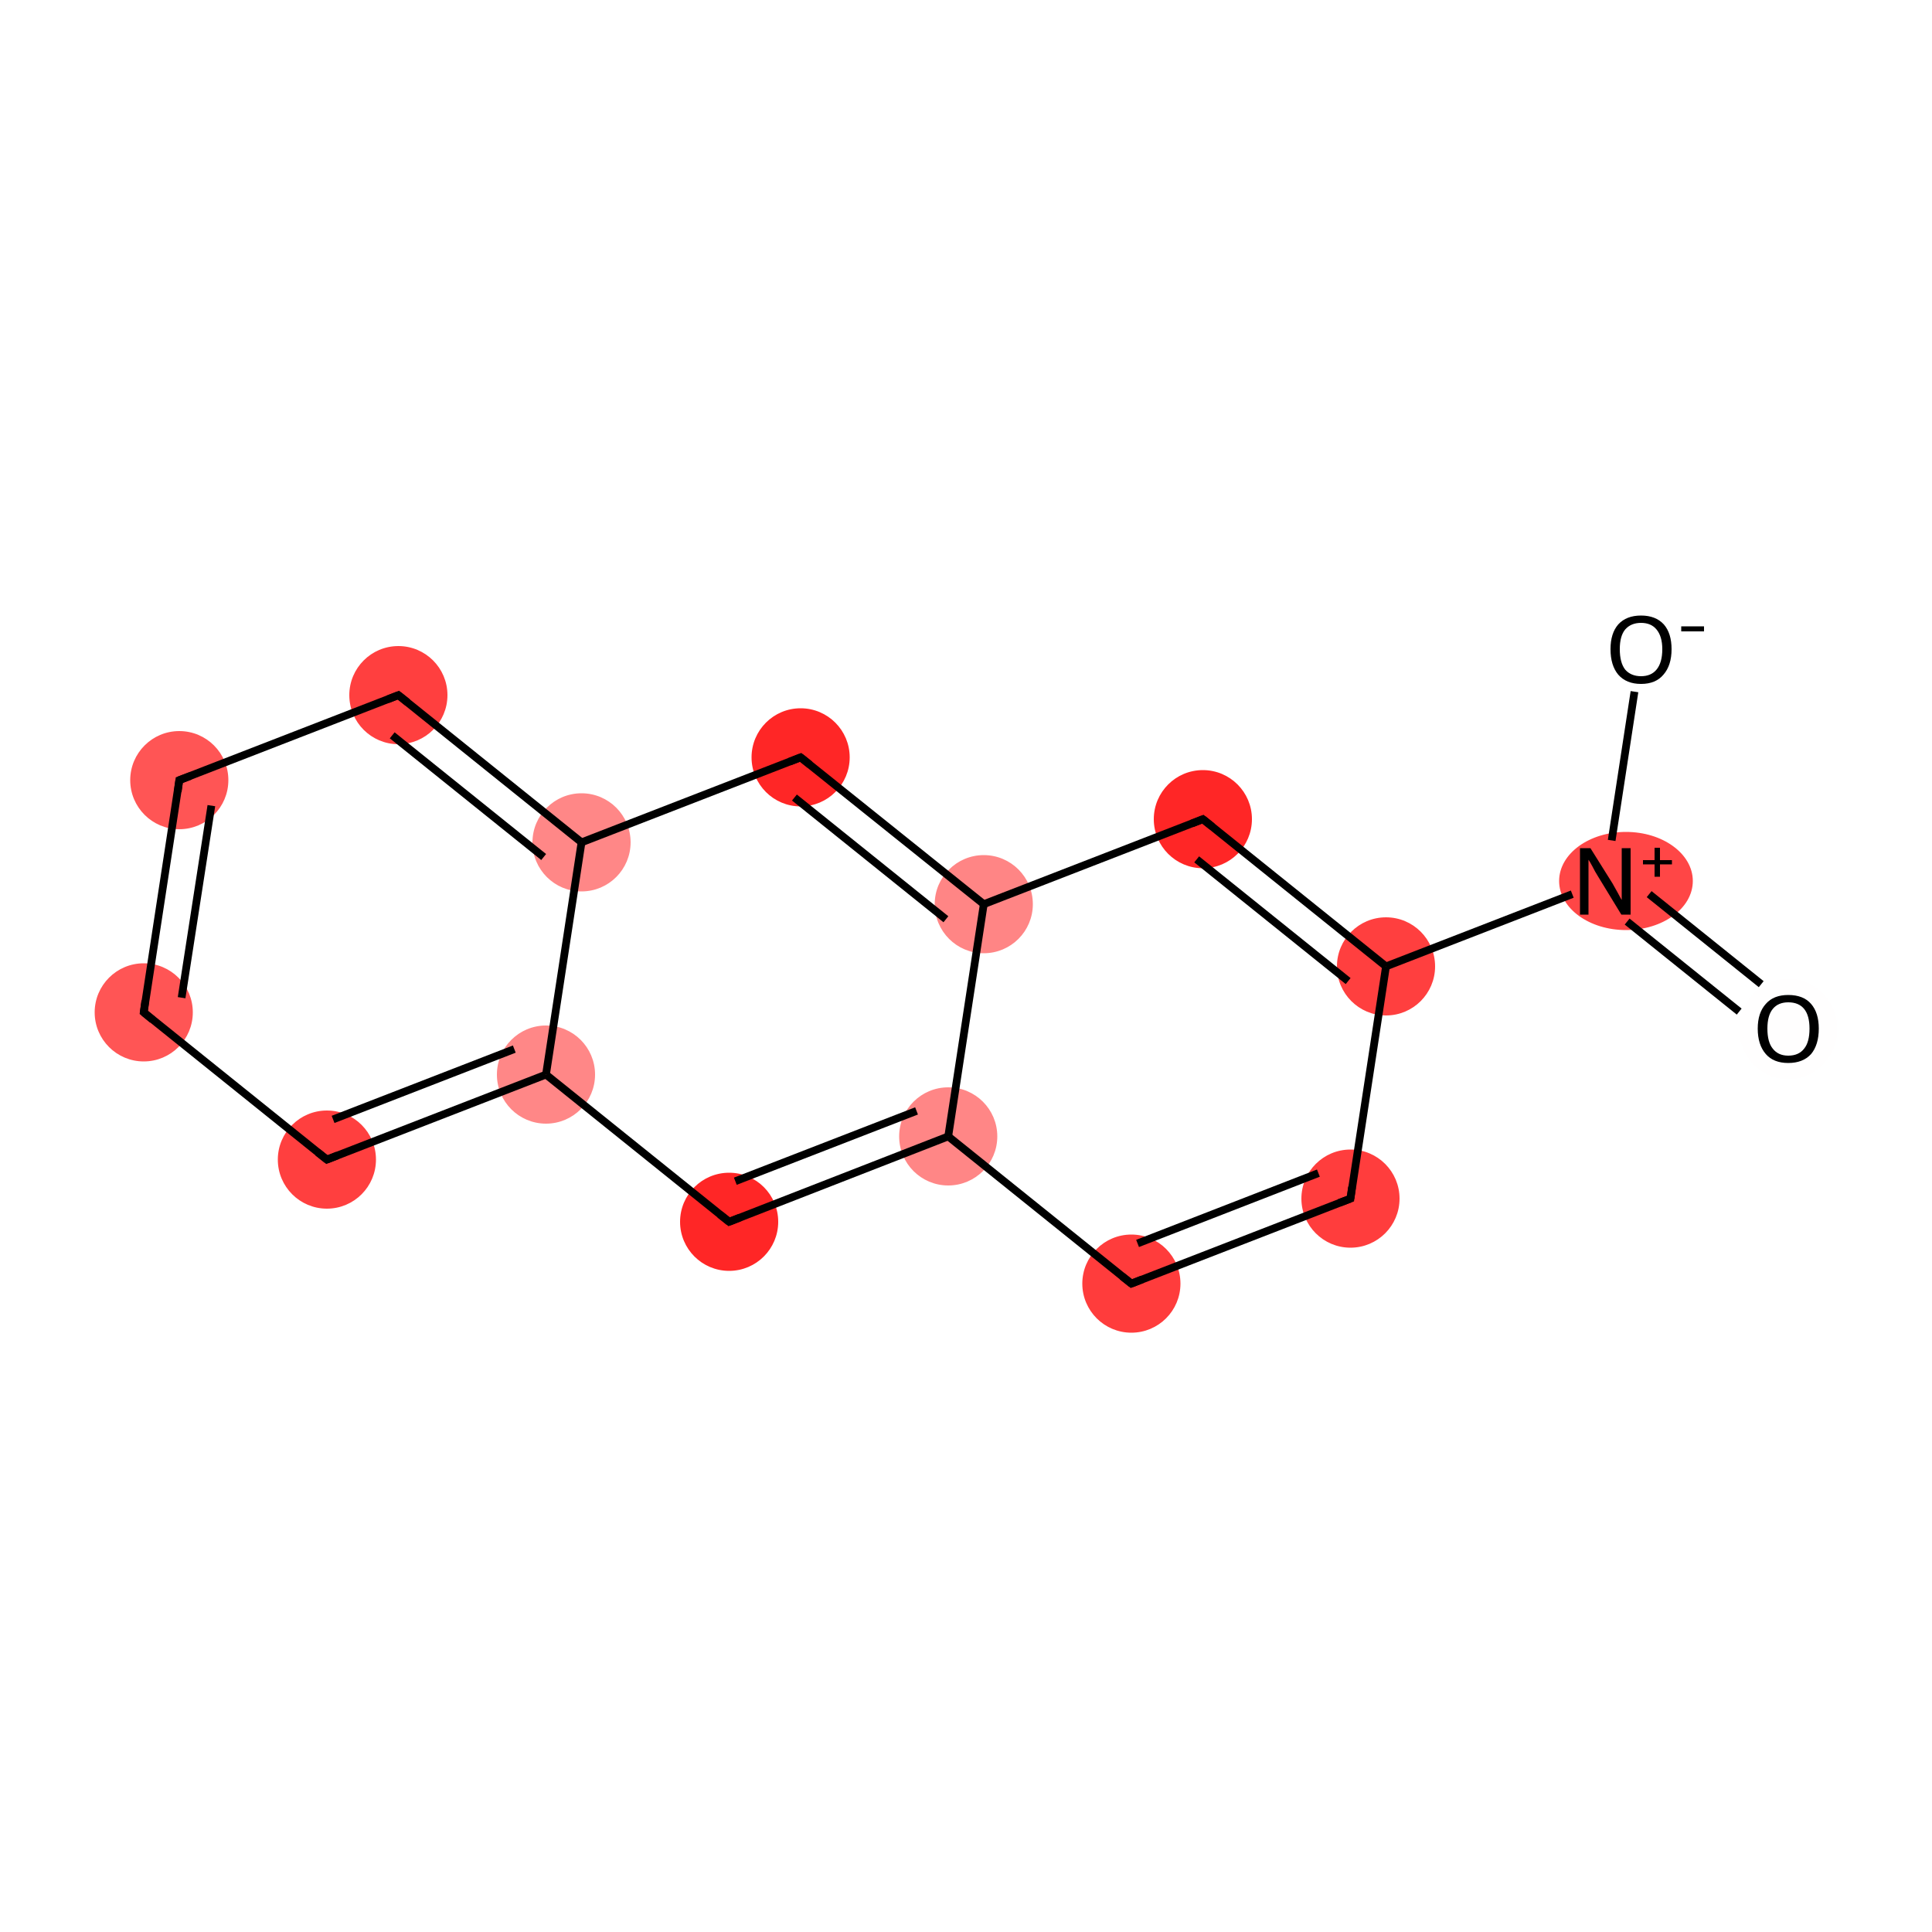
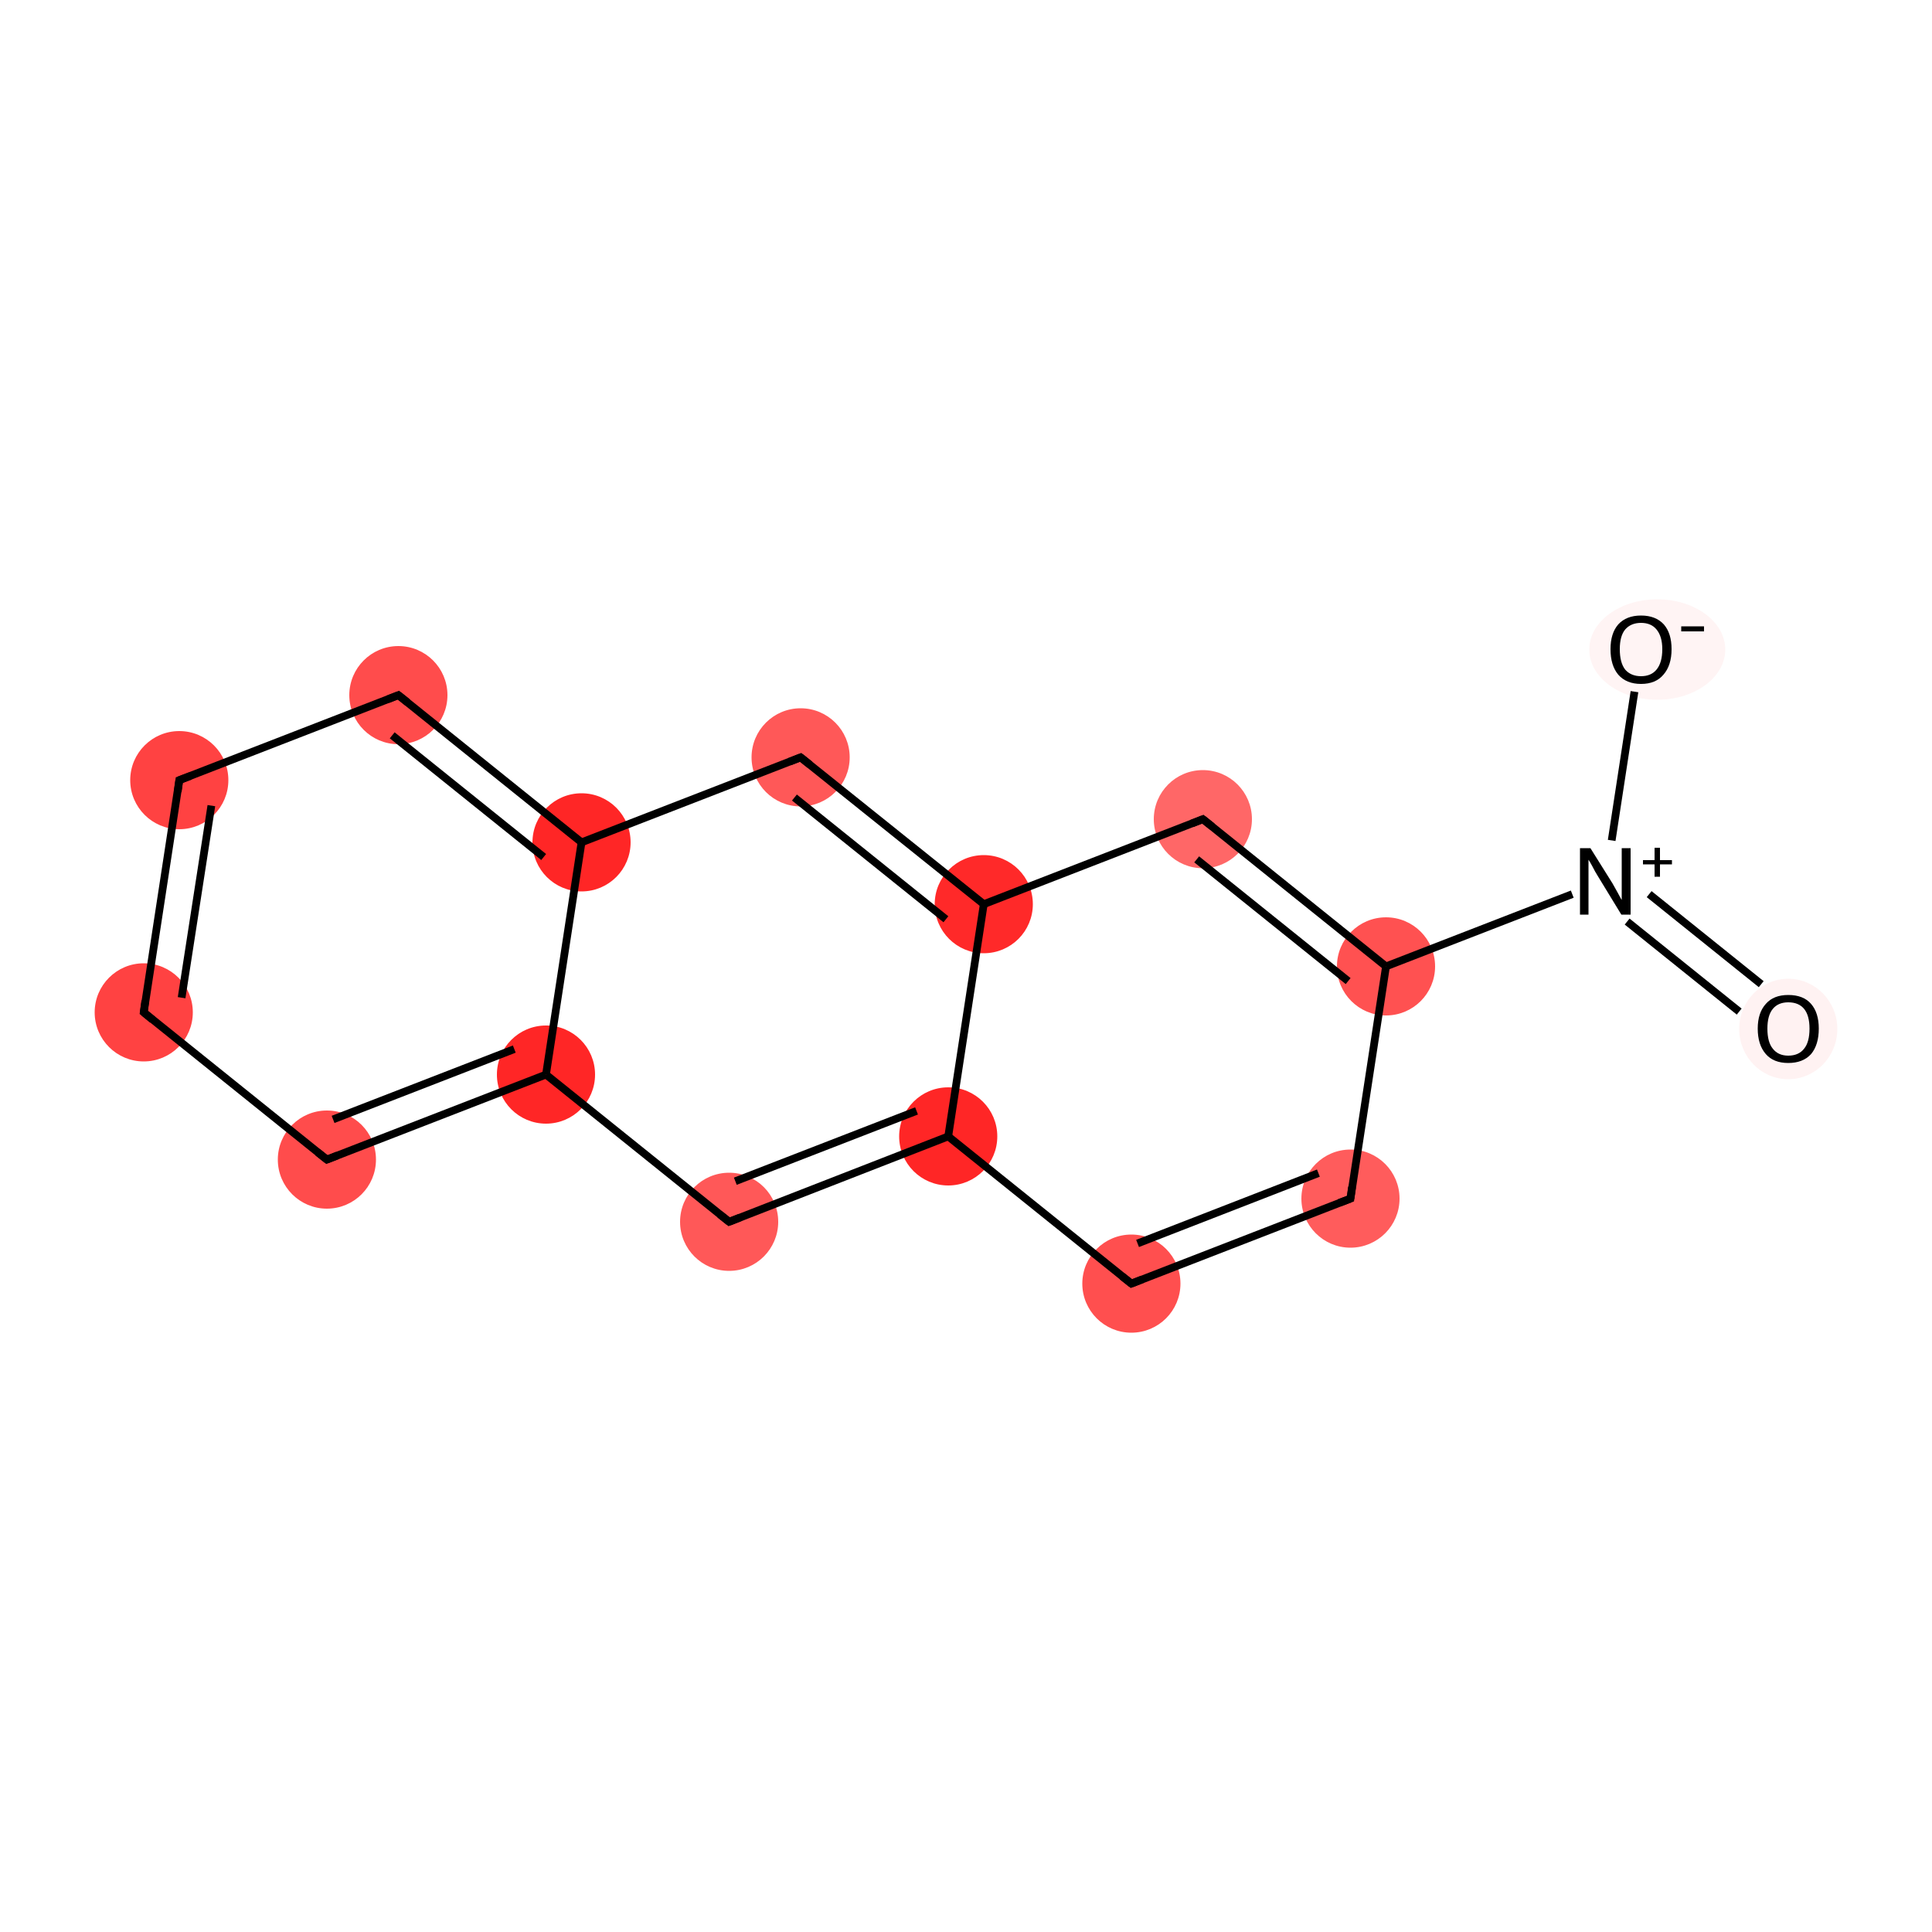
<svg xmlns="http://www.w3.org/2000/svg" version="1.1" baseProfile="full" xml:space="preserve" width="500px" height="500px" viewBox="0 0 500 500">
  <rect style="opacity:1.0;fill:#FFFFFF;stroke:none" width="500.0" height="500.0" x="0.0" y="0.0"> </rect>
-   <ellipse cx="37.2" cy="262.0" rx="12.2" ry="12.2" class="atom-0" style="fill:#FF5555;fill-rule:evenodd;stroke:#FF5555;stroke-width:1.0px;stroke-linecap:butt;stroke-linejoin:miter;stroke-opacity:1" />
-   <ellipse cx="46.4" cy="201.9" rx="12.2" ry="12.2" class="atom-1" style="fill:#FF5555;fill-rule:evenodd;stroke:#FF5555;stroke-width:1.0px;stroke-linecap:butt;stroke-linejoin:miter;stroke-opacity:1" />
-   <ellipse cx="103.1" cy="179.9" rx="12.2" ry="12.2" class="atom-2" style="fill:#FF3F3F;fill-rule:evenodd;stroke:#FF3F3F;stroke-width:1.0px;stroke-linecap:butt;stroke-linejoin:miter;stroke-opacity:1" />
-   <ellipse cx="150.5" cy="218.0" rx="12.2" ry="12.2" class="atom-3" style="fill:#FF8787;fill-rule:evenodd;stroke:#FF8787;stroke-width:1.0px;stroke-linecap:butt;stroke-linejoin:miter;stroke-opacity:1" />
-   <ellipse cx="207.2" cy="196.0" rx="12.2" ry="12.2" class="atom-4" style="fill:#FF2626;fill-rule:evenodd;stroke:#FF2626;stroke-width:1.0px;stroke-linecap:butt;stroke-linejoin:miter;stroke-opacity:1" />
-   <ellipse cx="254.6" cy="234.0" rx="12.2" ry="12.2" class="atom-5" style="fill:#FF8585;fill-rule:evenodd;stroke:#FF8585;stroke-width:1.0px;stroke-linecap:butt;stroke-linejoin:miter;stroke-opacity:1" />
-   <ellipse cx="311.3" cy="212.0" rx="12.2" ry="12.2" class="atom-6" style="fill:#FF2626;fill-rule:evenodd;stroke:#FF2626;stroke-width:1.0px;stroke-linecap:butt;stroke-linejoin:miter;stroke-opacity:1" />
-   <ellipse cx="358.7" cy="250.1" rx="12.2" ry="12.2" class="atom-7" style="fill:#FF3F3F;fill-rule:evenodd;stroke:#FF3F3F;stroke-width:1.0px;stroke-linecap:butt;stroke-linejoin:miter;stroke-opacity:1" />
-   <ellipse cx="349.5" cy="310.2" rx="12.2" ry="12.2" class="atom-8" style="fill:#FF3D3D;fill-rule:evenodd;stroke:#FF3D3D;stroke-width:1.0px;stroke-linecap:butt;stroke-linejoin:miter;stroke-opacity:1" />
-   <ellipse cx="292.8" cy="332.2" rx="12.2" ry="12.2" class="atom-9" style="fill:#FF3C3C;fill-rule:evenodd;stroke:#FF3C3C;stroke-width:1.0px;stroke-linecap:butt;stroke-linejoin:miter;stroke-opacity:1" />
-   <ellipse cx="245.4" cy="294.1" rx="12.2" ry="12.2" class="atom-10" style="fill:#FF8686;fill-rule:evenodd;stroke:#FF8686;stroke-width:1.0px;stroke-linecap:butt;stroke-linejoin:miter;stroke-opacity:1" />
-   <ellipse cx="188.7" cy="316.2" rx="12.2" ry="12.2" class="atom-11" style="fill:#FF2626;fill-rule:evenodd;stroke:#FF2626;stroke-width:1.0px;stroke-linecap:butt;stroke-linejoin:miter;stroke-opacity:1" />
-   <ellipse cx="141.3" cy="278.1" rx="12.2" ry="12.2" class="atom-12" style="fill:#FF8787;fill-rule:evenodd;stroke:#FF8787;stroke-width:1.0px;stroke-linecap:butt;stroke-linejoin:miter;stroke-opacity:1" />
-   <ellipse cx="84.6" cy="300.1" rx="12.2" ry="12.2" class="atom-13" style="fill:#FF3F3F;fill-rule:evenodd;stroke:#FF3F3F;stroke-width:1.0px;stroke-linecap:butt;stroke-linejoin:miter;stroke-opacity:1" />
-   <ellipse cx="420.8" cy="228.0" rx="16.8" ry="12.2" class="atom-14" style="fill:#FF4646;fill-rule:evenodd;stroke:#FF4646;stroke-width:1.0px;stroke-linecap:butt;stroke-linejoin:miter;stroke-opacity:1" />
-   <ellipse cx="462.8" cy="266.3" rx="12.2" ry="12.5" class="atom-15" style="fill:#FFFEFE;fill-rule:evenodd;stroke:#FFFEFE;stroke-width:1.0px;stroke-linecap:butt;stroke-linejoin:miter;stroke-opacity:1" />
-   <ellipse cx="428.9" cy="168.1" rx="17.1" ry="12.5" class="atom-16" style="fill:#FFFFFF;fill-rule:evenodd;stroke:#FFFFFF;stroke-width:1.0px;stroke-linecap:butt;stroke-linejoin:miter;stroke-opacity:1" />
+   <ellipse cx="37.2" cy="262.0" rx="12.2" ry="12.2" class="atom-0" style="fill:#FF4242;fill-rule:evenodd;stroke:#FF4242;stroke-width:1.0px;stroke-linecap:butt;stroke-linejoin:miter;stroke-opacity:1" />
+   <ellipse cx="46.4" cy="201.9" rx="12.2" ry="12.2" class="atom-1" style="fill:#FF4242;fill-rule:evenodd;stroke:#FF4242;stroke-width:1.0px;stroke-linecap:butt;stroke-linejoin:miter;stroke-opacity:1" />
+   <ellipse cx="103.1" cy="179.9" rx="12.2" ry="12.2" class="atom-2" style="fill:#FF4C4C;fill-rule:evenodd;stroke:#FF4C4C;stroke-width:1.0px;stroke-linecap:butt;stroke-linejoin:miter;stroke-opacity:1" />
+   <ellipse cx="150.5" cy="218.0" rx="12.2" ry="12.2" class="atom-3" style="fill:#FF2626;fill-rule:evenodd;stroke:#FF2626;stroke-width:1.0px;stroke-linecap:butt;stroke-linejoin:miter;stroke-opacity:1" />
+   <ellipse cx="207.2" cy="196.0" rx="12.2" ry="12.2" class="atom-4" style="fill:#FF5858;fill-rule:evenodd;stroke:#FF5858;stroke-width:1.0px;stroke-linecap:butt;stroke-linejoin:miter;stroke-opacity:1" />
+   <ellipse cx="254.6" cy="234.0" rx="12.2" ry="12.2" class="atom-5" style="fill:#FF2929;fill-rule:evenodd;stroke:#FF2929;stroke-width:1.0px;stroke-linecap:butt;stroke-linejoin:miter;stroke-opacity:1" />
+   <ellipse cx="311.3" cy="212.0" rx="12.2" ry="12.2" class="atom-6" style="fill:#FF6767;fill-rule:evenodd;stroke:#FF6767;stroke-width:1.0px;stroke-linecap:butt;stroke-linejoin:miter;stroke-opacity:1" />
+   <ellipse cx="358.7" cy="250.1" rx="12.2" ry="12.2" class="atom-7" style="fill:#FF5151;fill-rule:evenodd;stroke:#FF5151;stroke-width:1.0px;stroke-linecap:butt;stroke-linejoin:miter;stroke-opacity:1" />
+   <ellipse cx="349.5" cy="310.2" rx="12.2" ry="12.2" class="atom-8" style="fill:#FF5C5C;fill-rule:evenodd;stroke:#FF5C5C;stroke-width:1.0px;stroke-linecap:butt;stroke-linejoin:miter;stroke-opacity:1" />
+   <ellipse cx="292.8" cy="332.2" rx="12.2" ry="12.2" class="atom-9" style="fill:#FF4F4F;fill-rule:evenodd;stroke:#FF4F4F;stroke-width:1.0px;stroke-linecap:butt;stroke-linejoin:miter;stroke-opacity:1" />
+   <ellipse cx="245.4" cy="294.1" rx="12.2" ry="12.2" class="atom-10" style="fill:#FF2626;fill-rule:evenodd;stroke:#FF2626;stroke-width:1.0px;stroke-linecap:butt;stroke-linejoin:miter;stroke-opacity:1" />
+   <ellipse cx="188.7" cy="316.2" rx="12.2" ry="12.2" class="atom-11" style="fill:#FF5858;fill-rule:evenodd;stroke:#FF5858;stroke-width:1.0px;stroke-linecap:butt;stroke-linejoin:miter;stroke-opacity:1" />
+   <ellipse cx="141.3" cy="278.1" rx="12.2" ry="12.2" class="atom-12" style="fill:#FF2626;fill-rule:evenodd;stroke:#FF2626;stroke-width:1.0px;stroke-linecap:butt;stroke-linejoin:miter;stroke-opacity:1" />
+   <ellipse cx="84.6" cy="300.1" rx="12.2" ry="12.2" class="atom-13" style="fill:#FF4C4C;fill-rule:evenodd;stroke:#FF4C4C;stroke-width:1.0px;stroke-linecap:butt;stroke-linejoin:miter;stroke-opacity:1" />
+   <ellipse cx="420.8" cy="228.0" rx="16.8" ry="12.2" class="atom-14" style="fill:#FFFFFF;fill-rule:evenodd;stroke:#FFFFFF;stroke-width:1.0px;stroke-linecap:butt;stroke-linejoin:miter;stroke-opacity:1" />
+   <ellipse cx="462.8" cy="266.3" rx="12.2" ry="12.5" class="atom-15" style="fill:#FFF2F2;fill-rule:evenodd;stroke:#FFF2F2;stroke-width:1.0px;stroke-linecap:butt;stroke-linejoin:miter;stroke-opacity:1" />
+   <ellipse cx="428.9" cy="168.1" rx="17.1" ry="12.5" class="atom-16" style="fill:#FFF4F4;fill-rule:evenodd;stroke:#FFF4F4;stroke-width:1.0px;stroke-linecap:butt;stroke-linejoin:miter;stroke-opacity:1" />
  <path class="bond-0 atom-0 atom-1" d="M 37.2,262.0 L 46.4,201.9" style="fill:none;fill-rule:evenodd;stroke:#000000;stroke-width:2.0px;stroke-linecap:butt;stroke-linejoin:miter;stroke-opacity:1" />
  <path class="bond-0 atom-0 atom-1" d="M 47.0,258.2 L 54.7,208.5" style="fill:none;fill-rule:evenodd;stroke:#000000;stroke-width:2.0px;stroke-linecap:butt;stroke-linejoin:miter;stroke-opacity:1" />
  <path class="bond-1 atom-0 atom-13" d="M 37.2,262.0 L 84.6,300.1" style="fill:none;fill-rule:evenodd;stroke:#000000;stroke-width:2.0px;stroke-linecap:butt;stroke-linejoin:miter;stroke-opacity:1" />
  <path class="bond-2 atom-1 atom-2" d="M 46.4,201.9 L 103.1,179.9" style="fill:none;fill-rule:evenodd;stroke:#000000;stroke-width:2.0px;stroke-linecap:butt;stroke-linejoin:miter;stroke-opacity:1" />
  <path class="bond-3 atom-2 atom-3" d="M 103.1,179.9 L 150.5,218.0" style="fill:none;fill-rule:evenodd;stroke:#000000;stroke-width:2.0px;stroke-linecap:butt;stroke-linejoin:miter;stroke-opacity:1" />
  <path class="bond-3 atom-2 atom-3" d="M 101.5,190.3 L 140.7,221.8" style="fill:none;fill-rule:evenodd;stroke:#000000;stroke-width:2.0px;stroke-linecap:butt;stroke-linejoin:miter;stroke-opacity:1" />
  <path class="bond-4 atom-3 atom-4" d="M 150.5,218.0 L 207.2,196.0" style="fill:none;fill-rule:evenodd;stroke:#000000;stroke-width:2.0px;stroke-linecap:butt;stroke-linejoin:miter;stroke-opacity:1" />
  <path class="bond-5 atom-3 atom-12" d="M 150.5,218.0 L 141.3,278.1" style="fill:none;fill-rule:evenodd;stroke:#000000;stroke-width:2.0px;stroke-linecap:butt;stroke-linejoin:miter;stroke-opacity:1" />
  <path class="bond-6 atom-4 atom-5" d="M 207.2,196.0 L 254.6,234.0" style="fill:none;fill-rule:evenodd;stroke:#000000;stroke-width:2.0px;stroke-linecap:butt;stroke-linejoin:miter;stroke-opacity:1" />
  <path class="bond-6 atom-4 atom-5" d="M 205.6,206.4 L 244.8,237.9" style="fill:none;fill-rule:evenodd;stroke:#000000;stroke-width:2.0px;stroke-linecap:butt;stroke-linejoin:miter;stroke-opacity:1" />
  <path class="bond-7 atom-5 atom-6" d="M 254.6,234.0 L 311.3,212.0" style="fill:none;fill-rule:evenodd;stroke:#000000;stroke-width:2.0px;stroke-linecap:butt;stroke-linejoin:miter;stroke-opacity:1" />
  <path class="bond-8 atom-5 atom-10" d="M 254.6,234.0 L 245.4,294.1" style="fill:none;fill-rule:evenodd;stroke:#000000;stroke-width:2.0px;stroke-linecap:butt;stroke-linejoin:miter;stroke-opacity:1" />
  <path class="bond-9 atom-6 atom-7" d="M 311.3,212.0 L 358.7,250.1" style="fill:none;fill-rule:evenodd;stroke:#000000;stroke-width:2.0px;stroke-linecap:butt;stroke-linejoin:miter;stroke-opacity:1" />
  <path class="bond-9 atom-6 atom-7" d="M 309.7,222.4 L 348.9,253.9" style="fill:none;fill-rule:evenodd;stroke:#000000;stroke-width:2.0px;stroke-linecap:butt;stroke-linejoin:miter;stroke-opacity:1" />
  <path class="bond-10 atom-7 atom-8" d="M 358.7,250.1 L 349.5,310.2" style="fill:none;fill-rule:evenodd;stroke:#000000;stroke-width:2.0px;stroke-linecap:butt;stroke-linejoin:miter;stroke-opacity:1" />
  <path class="bond-11 atom-7 atom-14" d="M 358.7,250.1 L 406.9,231.4" style="fill:none;fill-rule:evenodd;stroke:#000000;stroke-width:2.0px;stroke-linecap:butt;stroke-linejoin:miter;stroke-opacity:1" />
  <path class="bond-12 atom-8 atom-9" d="M 349.5,310.2 L 292.8,332.2" style="fill:none;fill-rule:evenodd;stroke:#000000;stroke-width:2.0px;stroke-linecap:butt;stroke-linejoin:miter;stroke-opacity:1" />
  <path class="bond-12 atom-8 atom-9" d="M 341.2,303.6 L 294.4,321.8" style="fill:none;fill-rule:evenodd;stroke:#000000;stroke-width:2.0px;stroke-linecap:butt;stroke-linejoin:miter;stroke-opacity:1" />
  <path class="bond-13 atom-9 atom-10" d="M 292.8,332.2 L 245.4,294.1" style="fill:none;fill-rule:evenodd;stroke:#000000;stroke-width:2.0px;stroke-linecap:butt;stroke-linejoin:miter;stroke-opacity:1" />
  <path class="bond-14 atom-10 atom-11" d="M 245.4,294.1 L 188.7,316.2" style="fill:none;fill-rule:evenodd;stroke:#000000;stroke-width:2.0px;stroke-linecap:butt;stroke-linejoin:miter;stroke-opacity:1" />
  <path class="bond-14 atom-10 atom-11" d="M 237.2,287.5 L 190.3,305.7" style="fill:none;fill-rule:evenodd;stroke:#000000;stroke-width:2.0px;stroke-linecap:butt;stroke-linejoin:miter;stroke-opacity:1" />
  <path class="bond-15 atom-11 atom-12" d="M 188.7,316.2 L 141.3,278.1" style="fill:none;fill-rule:evenodd;stroke:#000000;stroke-width:2.0px;stroke-linecap:butt;stroke-linejoin:miter;stroke-opacity:1" />
  <path class="bond-16 atom-12 atom-13" d="M 141.3,278.1 L 84.6,300.1" style="fill:none;fill-rule:evenodd;stroke:#000000;stroke-width:2.0px;stroke-linecap:butt;stroke-linejoin:miter;stroke-opacity:1" />
  <path class="bond-16 atom-12 atom-13" d="M 133.1,271.5 L 86.2,289.7" style="fill:none;fill-rule:evenodd;stroke:#000000;stroke-width:2.0px;stroke-linecap:butt;stroke-linejoin:miter;stroke-opacity:1" />
  <path class="bond-17 atom-14 atom-15" d="M 421.1,238.5 L 450.1,261.8" style="fill:none;fill-rule:evenodd;stroke:#000000;stroke-width:2.0px;stroke-linecap:butt;stroke-linejoin:miter;stroke-opacity:1" />
  <path class="bond-17 atom-14 atom-15" d="M 426.8,231.4 L 455.8,254.7" style="fill:none;fill-rule:evenodd;stroke:#000000;stroke-width:2.0px;stroke-linecap:butt;stroke-linejoin:miter;stroke-opacity:1" />
  <path class="bond-18 atom-14 atom-16" d="M 417.1,217.5 L 423.0,179.0" style="fill:none;fill-rule:evenodd;stroke:#000000;stroke-width:2.0px;stroke-linecap:butt;stroke-linejoin:miter;stroke-opacity:1" />
  <path d="M 37.6,259.0 L 37.2,262.0 L 39.5,263.9" style="fill:none;stroke:#000000;stroke-width:2.0px;stroke-linecap:butt;stroke-linejoin:miter;stroke-miterlimit:10;stroke-opacity:1;" />
  <path d="M 46.0,204.9 L 46.4,201.9 L 49.3,200.8" style="fill:none;stroke:#000000;stroke-width:2.0px;stroke-linecap:butt;stroke-linejoin:miter;stroke-miterlimit:10;stroke-opacity:1;" />
  <path d="M 100.3,181.0 L 103.1,179.9 L 105.5,181.8" style="fill:none;stroke:#000000;stroke-width:2.0px;stroke-linecap:butt;stroke-linejoin:miter;stroke-miterlimit:10;stroke-opacity:1;" />
  <path d="M 204.4,197.1 L 207.2,196.0 L 209.6,197.9" style="fill:none;stroke:#000000;stroke-width:2.0px;stroke-linecap:butt;stroke-linejoin:miter;stroke-miterlimit:10;stroke-opacity:1;" />
  <path d="M 308.5,213.1 L 311.3,212.0 L 313.7,213.9" style="fill:none;stroke:#000000;stroke-width:2.0px;stroke-linecap:butt;stroke-linejoin:miter;stroke-miterlimit:10;stroke-opacity:1;" />
  <path d="M 349.9,307.2 L 349.5,310.2 L 346.6,311.3" style="fill:none;stroke:#000000;stroke-width:2.0px;stroke-linecap:butt;stroke-linejoin:miter;stroke-miterlimit:10;stroke-opacity:1;" />
  <path d="M 295.6,331.1 L 292.8,332.2 L 290.4,330.3" style="fill:none;stroke:#000000;stroke-width:2.0px;stroke-linecap:butt;stroke-linejoin:miter;stroke-miterlimit:10;stroke-opacity:1;" />
  <path d="M 191.5,315.1 L 188.7,316.2 L 186.3,314.3" style="fill:none;stroke:#000000;stroke-width:2.0px;stroke-linecap:butt;stroke-linejoin:miter;stroke-miterlimit:10;stroke-opacity:1;" />
  <path d="M 82.2,298.2 L 84.6,300.1 L 87.4,299.0" style="fill:none;stroke:#000000;stroke-width:2.0px;stroke-linecap:butt;stroke-linejoin:miter;stroke-miterlimit:10;stroke-opacity:1;" />
  <path class="atom-14" d="M 411.6 219.5 L 417.3 228.6 Q 417.8 229.5, 418.7 231.1 Q 419.6 232.8, 419.7 232.9 L 419.7 219.5 L 422.0 219.5 L 422.0 236.7 L 419.6 236.7 L 413.5 226.7 Q 412.8 225.6, 412.1 224.2 Q 411.4 222.9, 411.1 222.5 L 411.1 236.7 L 408.9 236.7 L 408.9 219.5 L 411.6 219.5 " fill="#000000" />
  <path class="atom-14" d="M 425.2 222.6 L 428.2 222.6 L 428.2 219.4 L 429.6 219.4 L 429.6 222.6 L 432.7 222.6 L 432.7 223.7 L 429.6 223.7 L 429.6 226.9 L 428.2 226.9 L 428.2 223.7 L 425.2 223.7 L 425.2 222.6 " fill="#000000" />
  <path class="atom-15" d="M 454.9 266.2 Q 454.9 262.1, 457.0 259.8 Q 459.0 257.5, 462.8 257.5 Q 466.7 257.5, 468.7 259.8 Q 470.7 262.1, 470.7 266.2 Q 470.7 270.4, 468.7 272.8 Q 466.6 275.1, 462.8 275.1 Q 459.0 275.1, 457.0 272.8 Q 454.9 270.4, 454.9 266.2 M 462.8 273.2 Q 465.5 273.2, 466.9 271.4 Q 468.3 269.7, 468.3 266.2 Q 468.3 262.8, 466.9 261.1 Q 465.5 259.4, 462.8 259.4 Q 460.2 259.4, 458.8 261.1 Q 457.4 262.8, 457.4 266.2 Q 457.4 269.7, 458.8 271.4 Q 460.2 273.2, 462.8 273.2 " fill="#000000" />
  <path class="atom-16" d="M 416.8 168.0 Q 416.8 163.9, 418.8 161.6 Q 420.9 159.3, 424.7 159.3 Q 428.5 159.3, 430.6 161.6 Q 432.6 163.9, 432.6 168.0 Q 432.6 172.2, 430.5 174.6 Q 428.5 177.0, 424.7 177.0 Q 420.9 177.0, 418.8 174.6 Q 416.8 172.2, 416.8 168.0 M 424.7 175.0 Q 427.3 175.0, 428.7 173.3 Q 430.2 171.5, 430.2 168.0 Q 430.2 164.7, 428.7 162.9 Q 427.3 161.2, 424.7 161.2 Q 422.1 161.2, 420.6 162.9 Q 419.2 164.6, 419.2 168.0 Q 419.2 171.5, 420.6 173.3 Q 422.1 175.0, 424.7 175.0 " fill="#000000" />
  <path class="atom-16" d="M 435.1 162.1 L 441.0 162.1 L 441.0 163.4 L 435.1 163.4 L 435.1 162.1 " fill="#000000" />
</svg>
